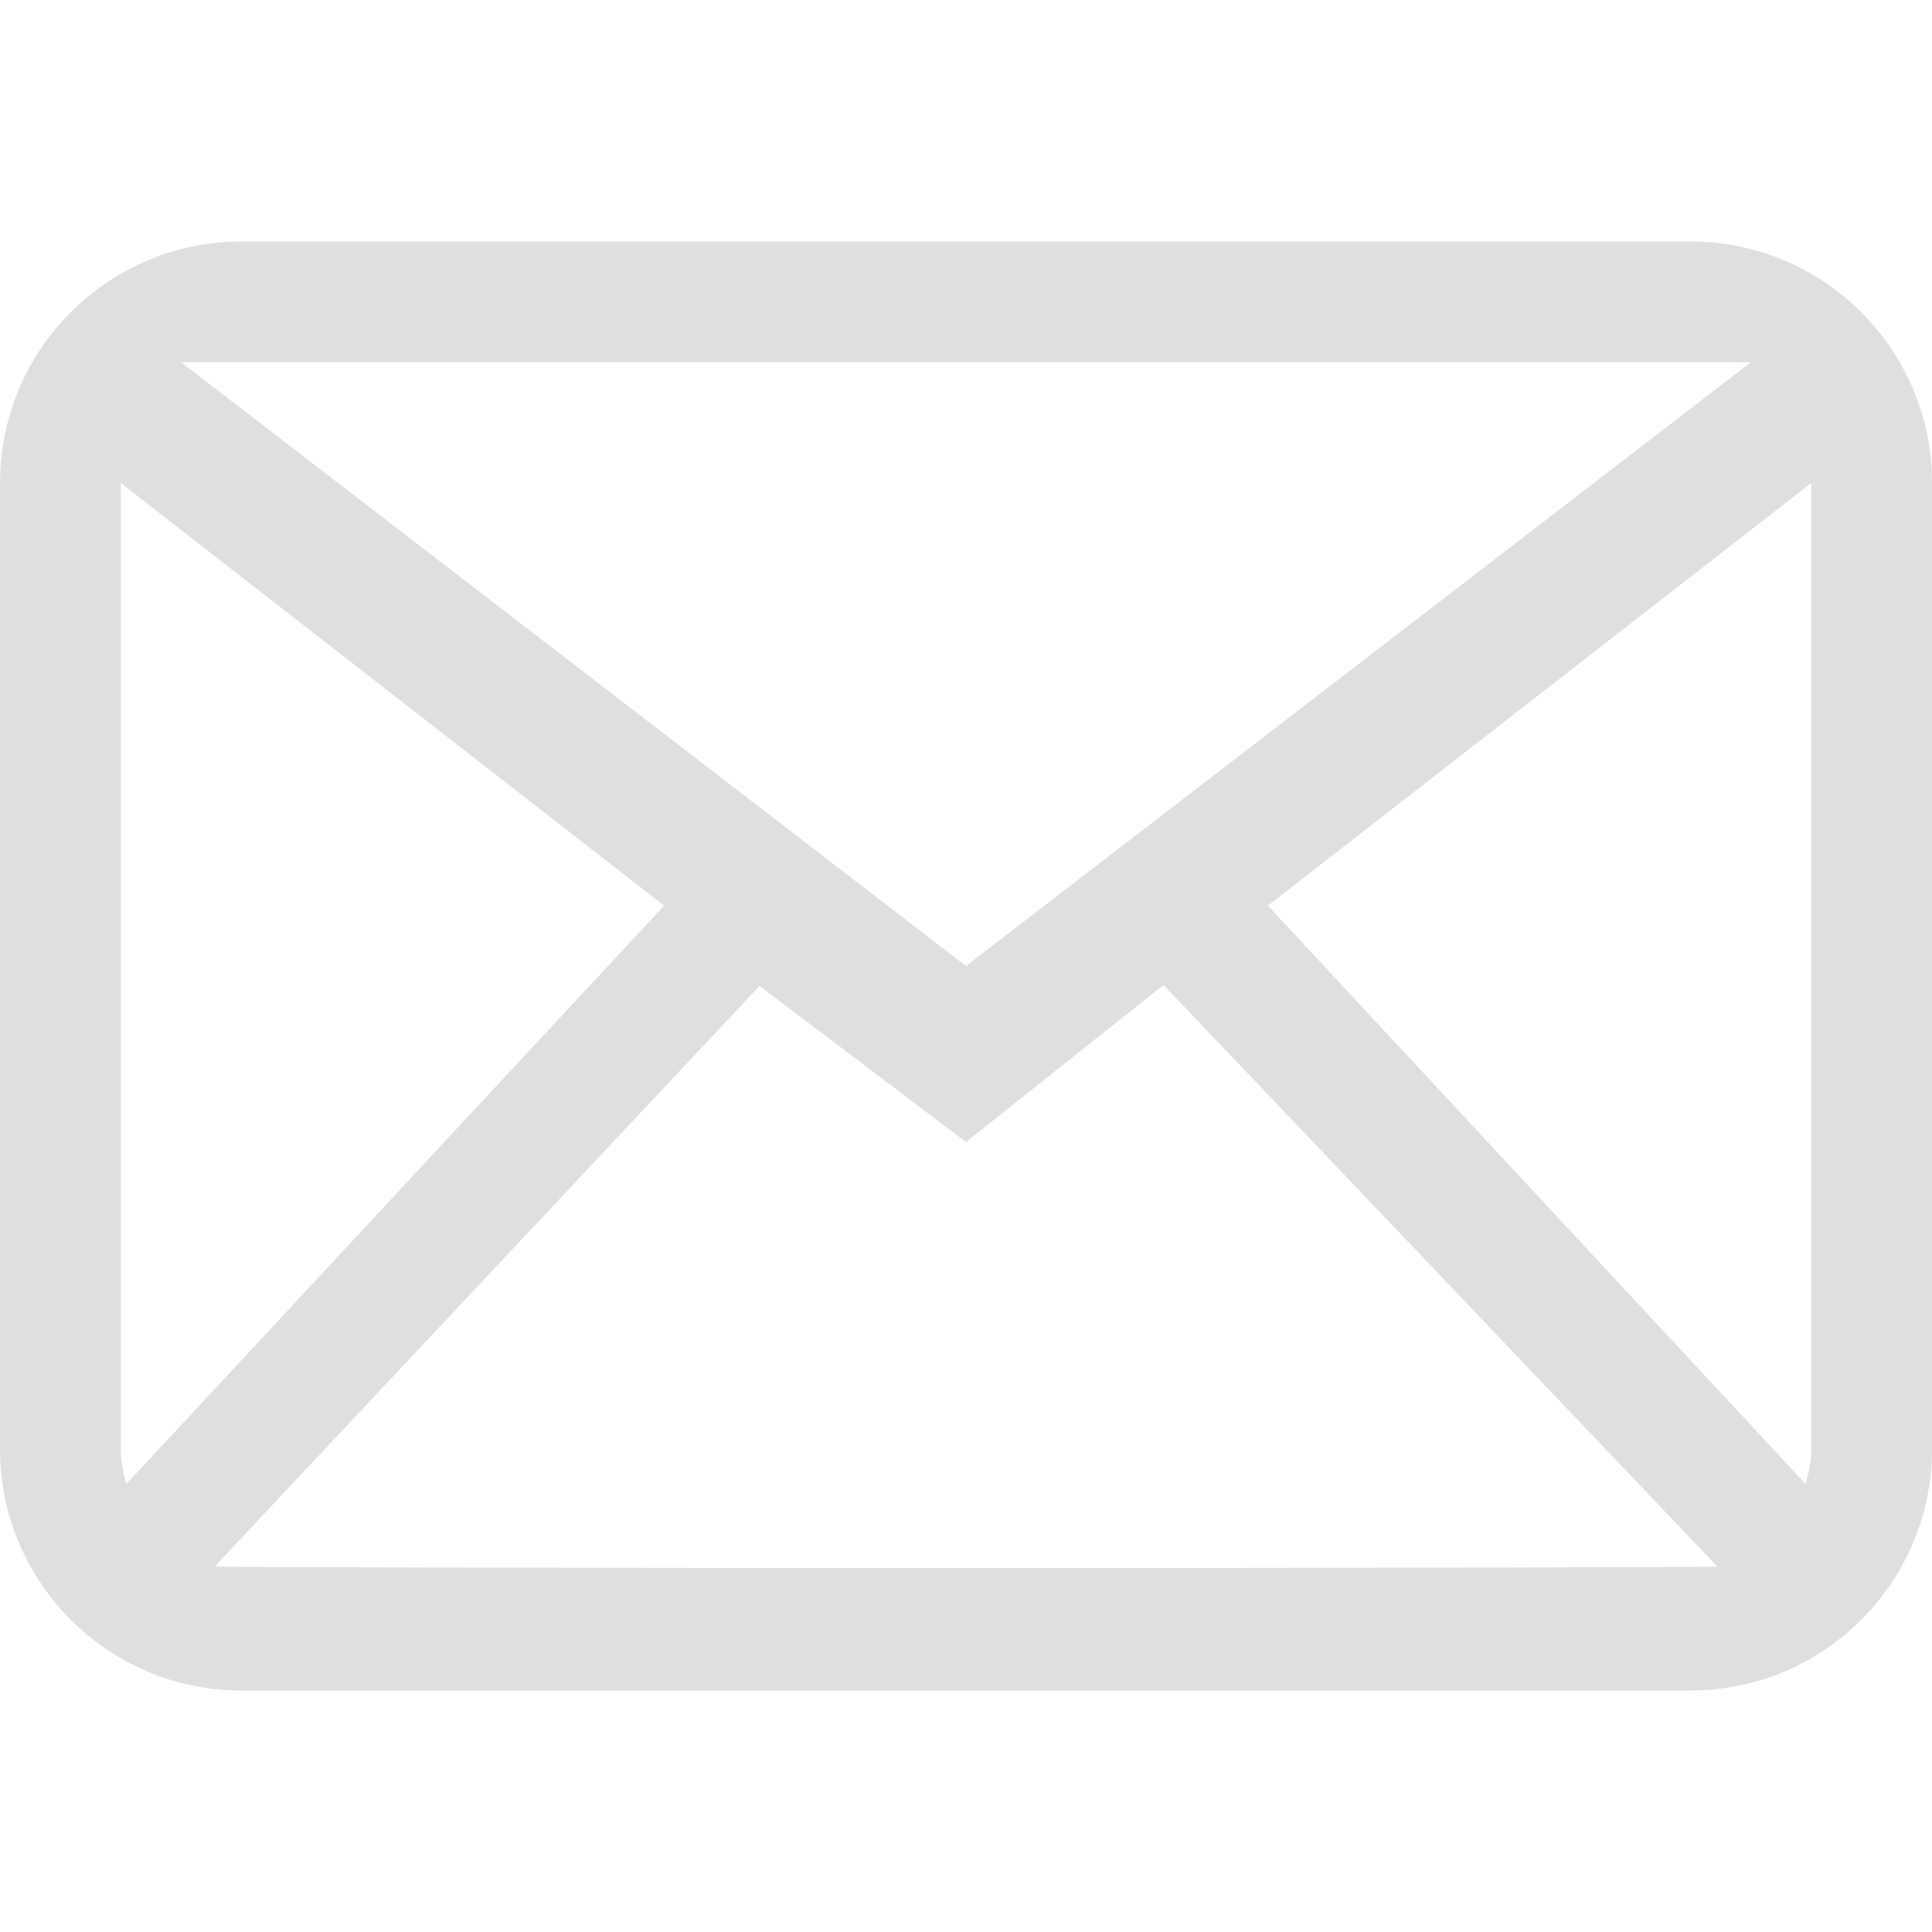
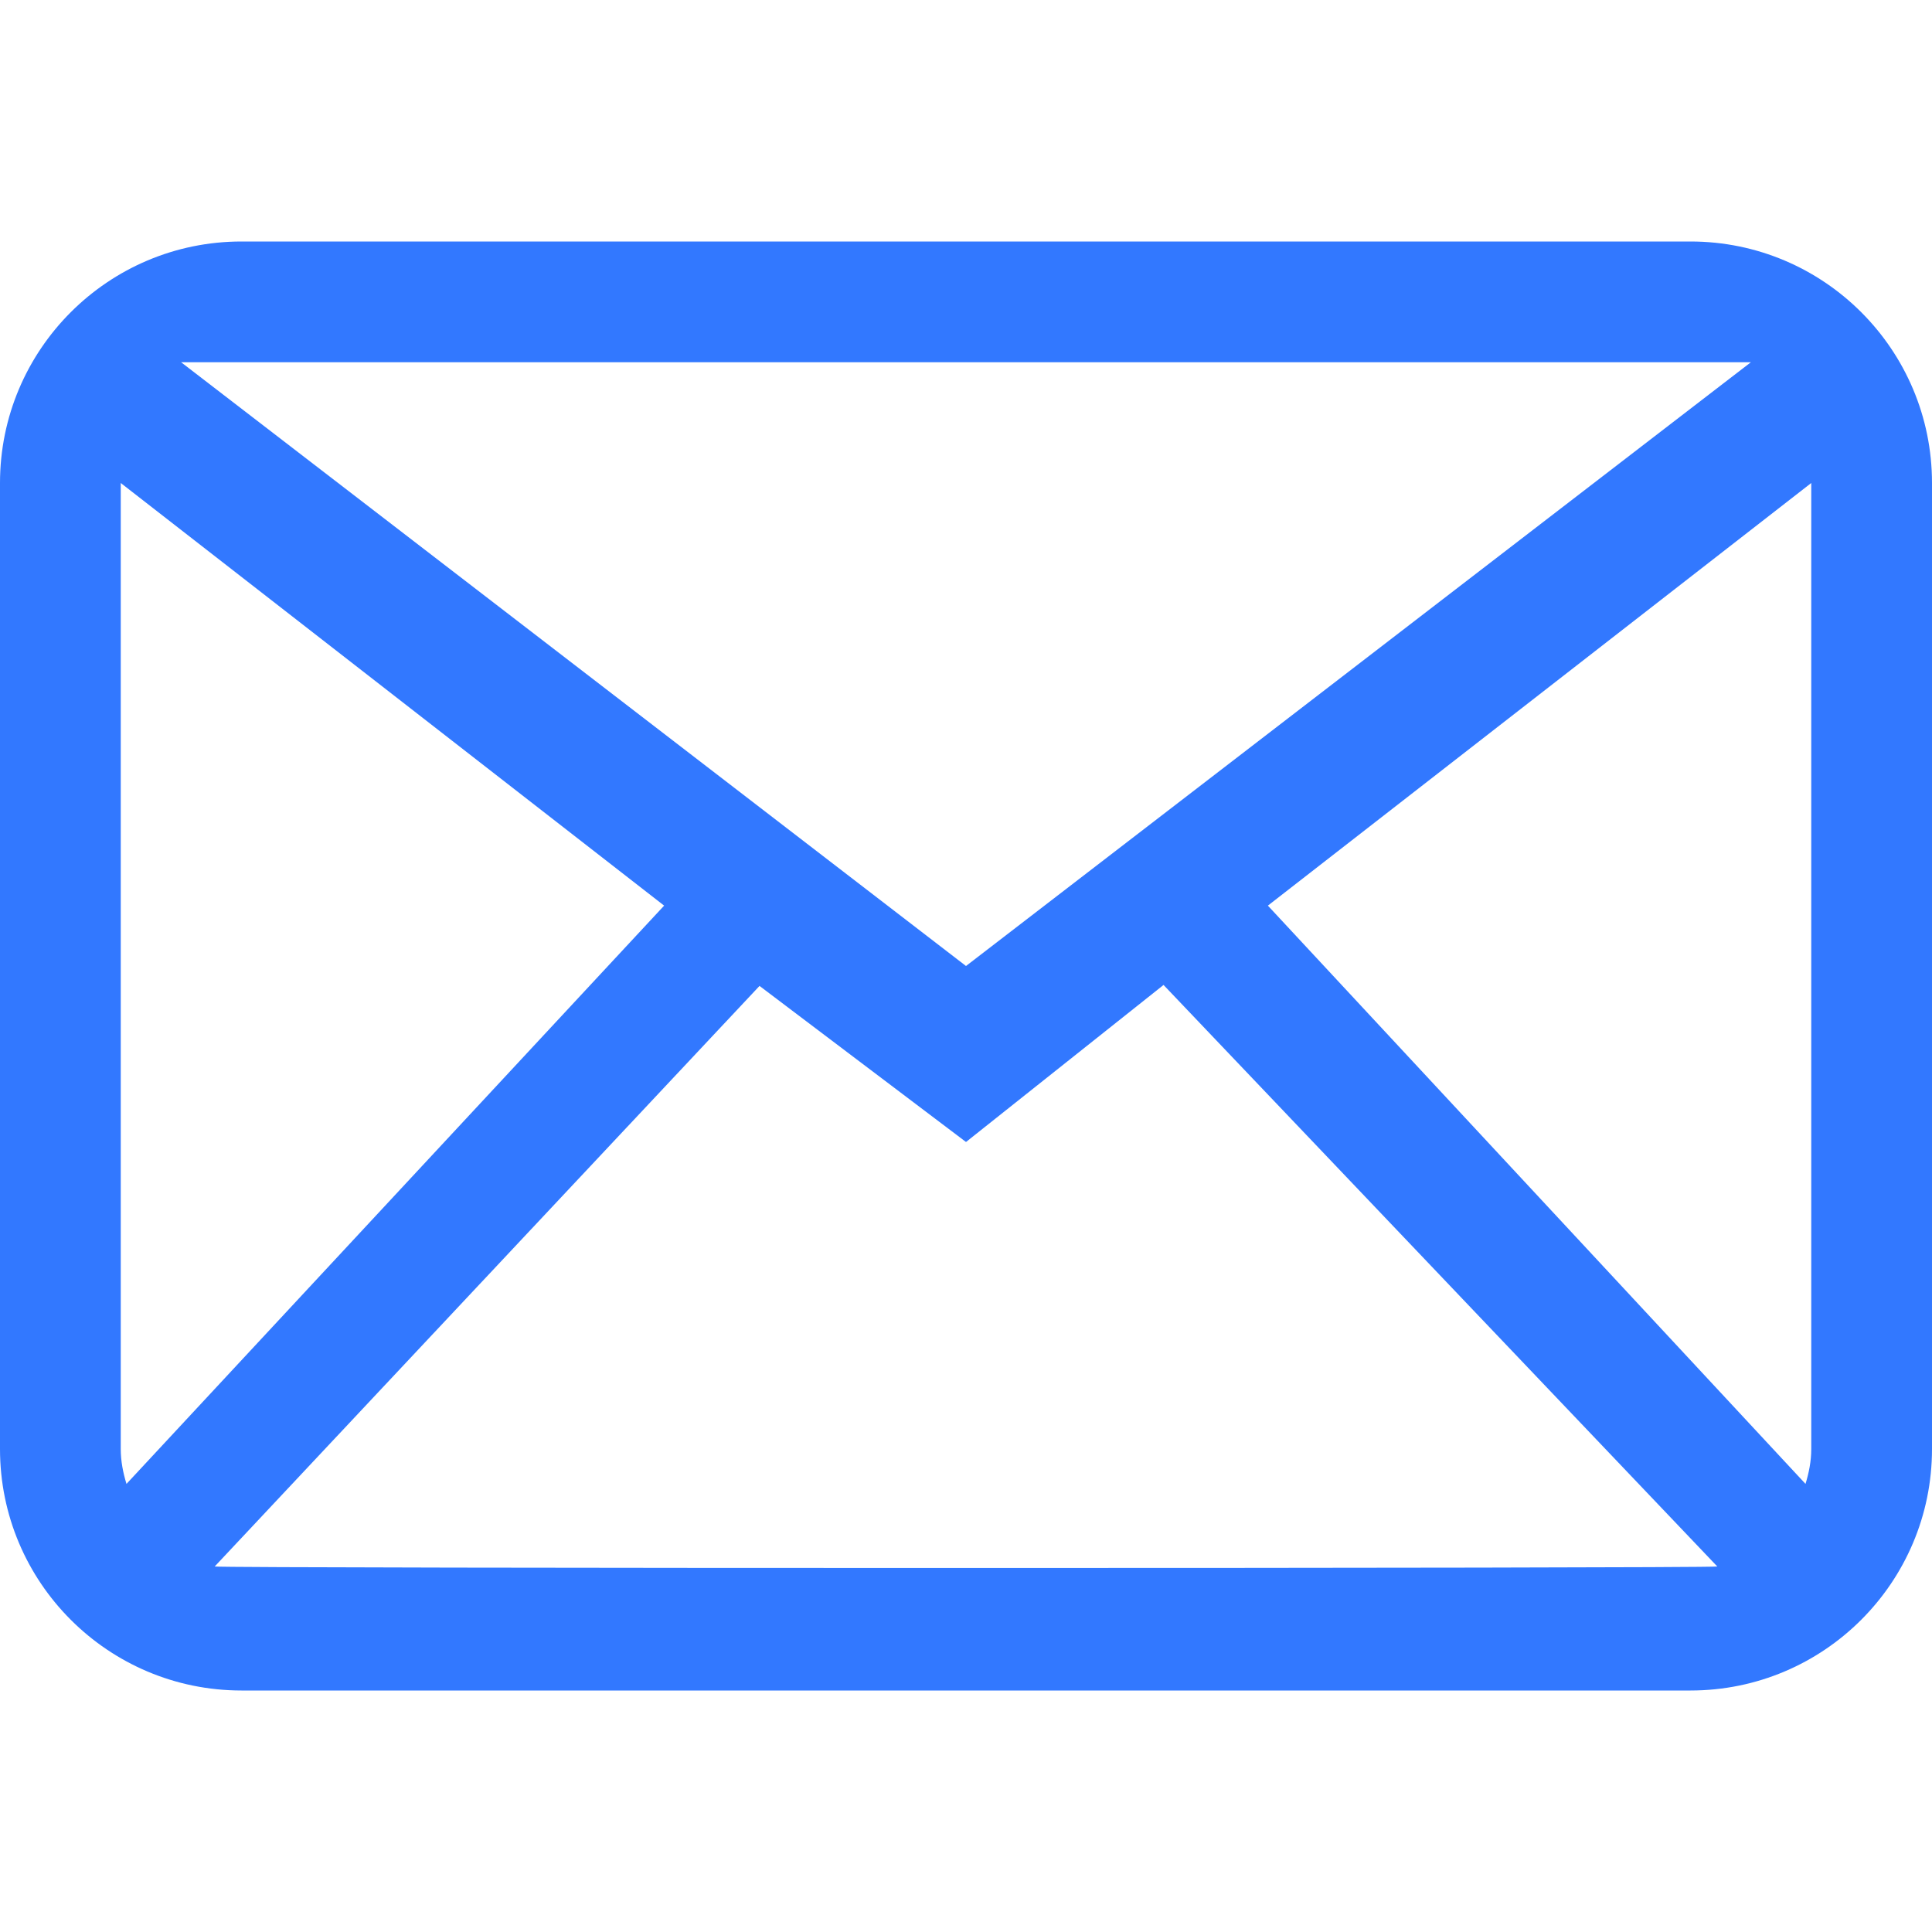
<svg xmlns="http://www.w3.org/2000/svg" width="800px" height="800px" viewBox="0 -4 32 32" version="1.1" fill="#000000">
  <g id="SVGRepo_bgCarrier" stroke-width="0" />
  <g id="SVGRepo_tracerCarrier" stroke-linecap="round" stroke-linejoin="round" />
  <g id="SVGRepo_iconCarrier">
    <defs> </defs>
    <g id="Page-1" stroke="none" stroke-width="1" fill="none" fill-rule="evenodd">
-       <g id="Icon-Set" transform="translate(-412, -259)" fill="#dfdfdf">
+       <g id="Icon-Set" transform="translate(-412, -259)" fill="#3278FF">
        <path d="M442,279 C442,279.203 441.961,279.395 441.905,279.578 L433,270 L442,263 L442,279 L442,279 Z M415.556,280.946 L424.58,271.33 L428,273.915 L431.272,271.314 L440.444,280.946 C440.301,280.979 415.699,280.979 415.556,280.946 L415.556,280.946 Z M414,279 L414,263 L423,270 L414.095,279.578 C414.039,279.395 414,279.203 414,279 L414,279 Z M441,261 L428,271 L415,261 L441,261 L441,261 Z M440,259 L416,259 C413.791,259 412,260.791 412,263 L412,279 C412,281.209 413.791,283 416,283 L440,283 C442.209,283 444,281.209 444,279 L444,263 C444,260.791 442.209,259 440,259 L440,259 Z" id="mail"> </path>
      </g>
    </g>
  </g>
</svg>
